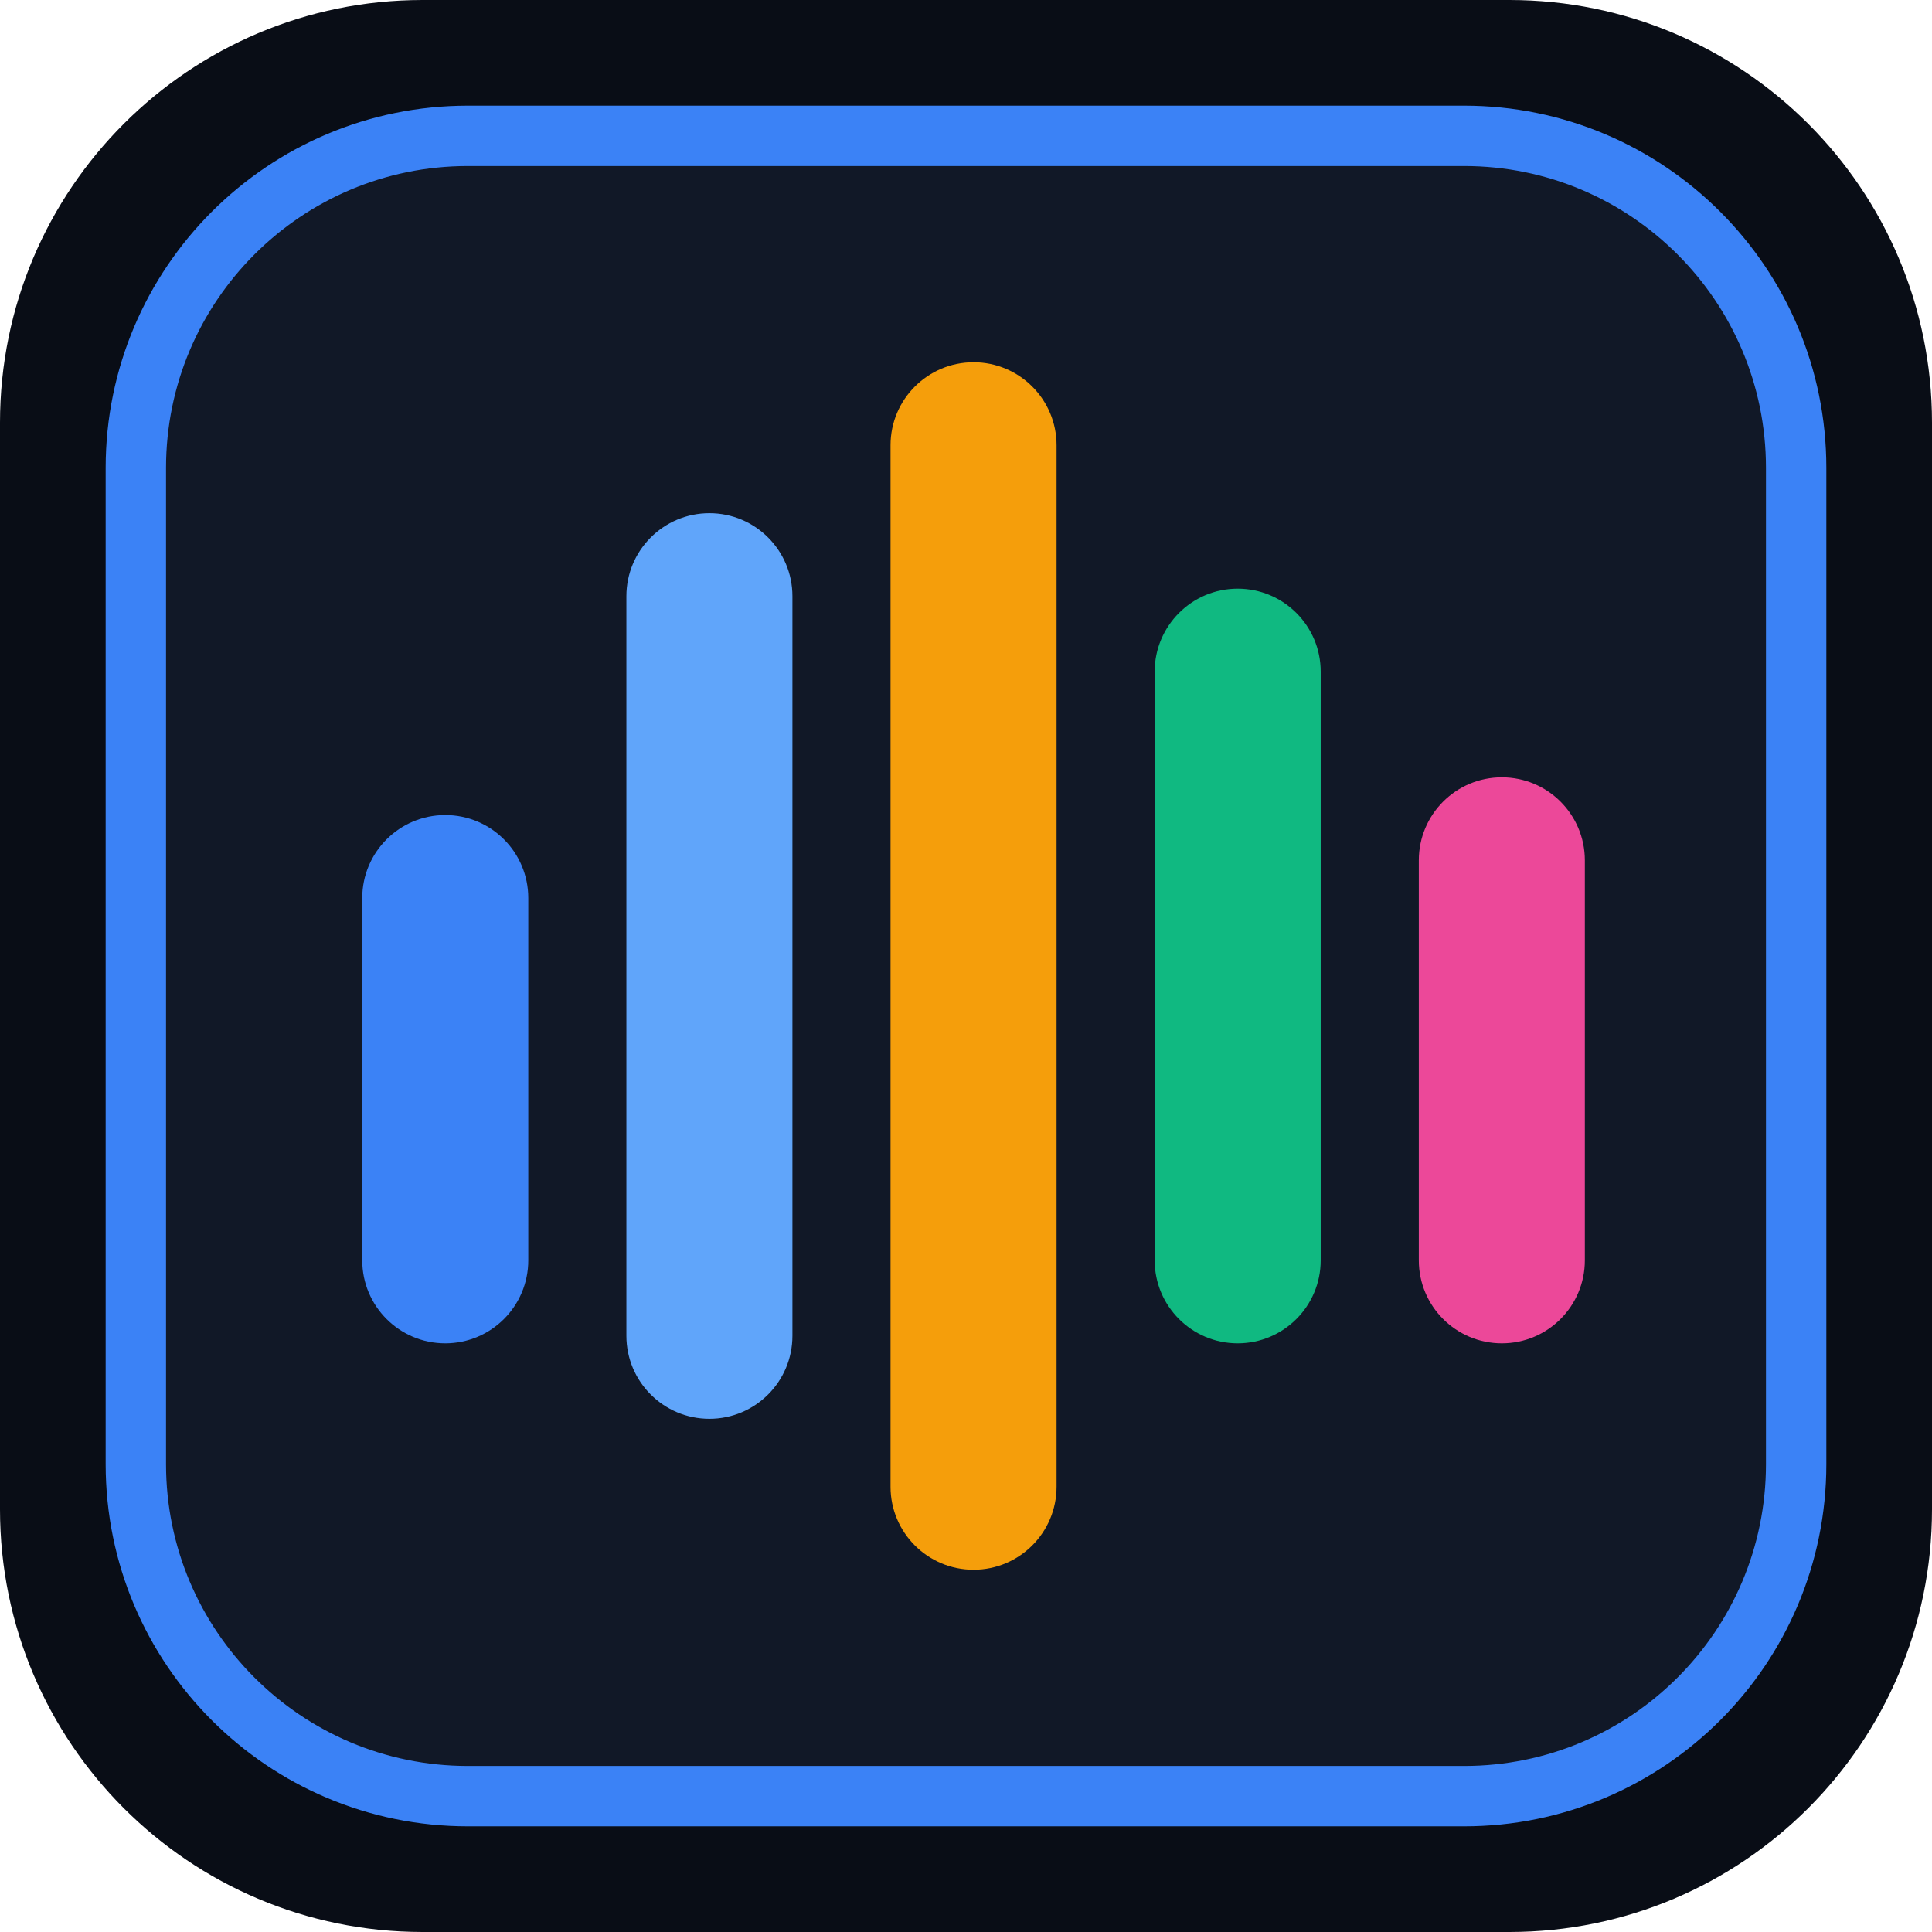
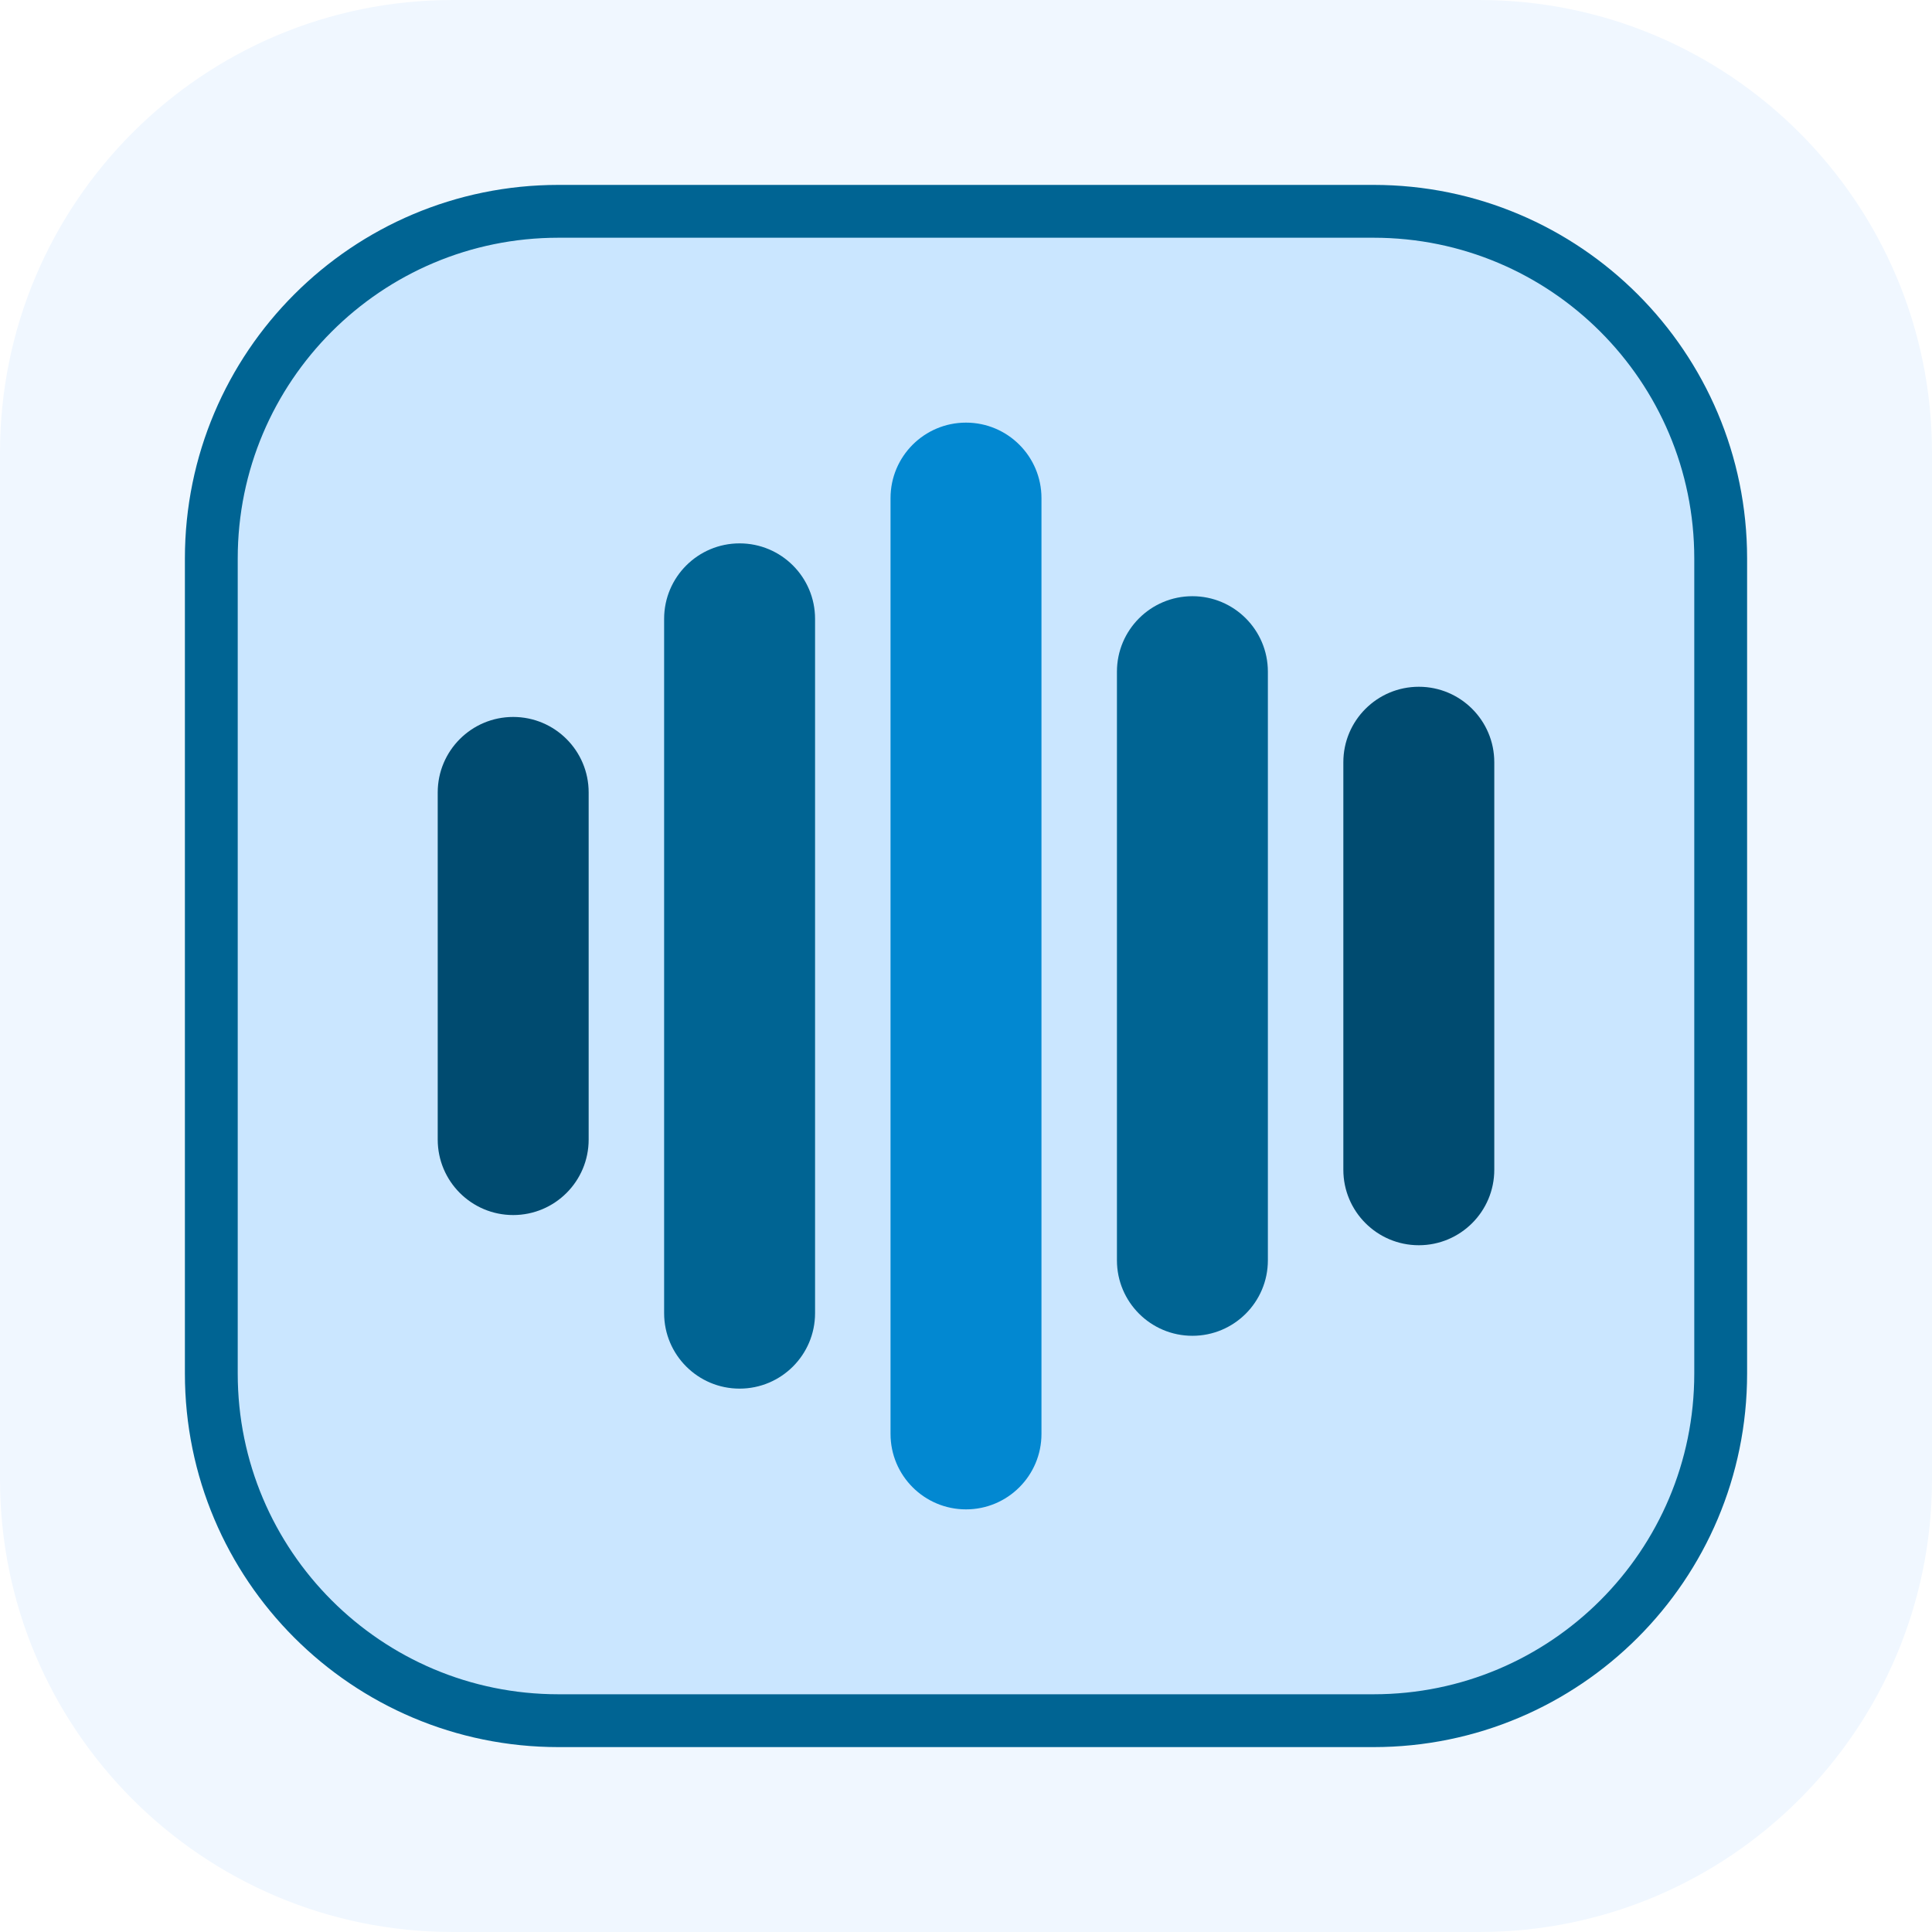
<svg xmlns="http://www.w3.org/2000/svg" viewBox="0 0 512 512" fill="none">
-   <rect width="512" height="512" rx="112" fill="#090D16" />
-   <rect x="36" y="36" width="440" height="440" rx="88" stroke="#3B82F6" stroke-width="16" fill="#111827" />
-   <rect x="96" y="216" width="44" height="140" rx="22" fill="#3B82F6" />
-   <rect x="166" y="136" width="44" height="240" rx="22" fill="#60A5FA" />
-   <rect x="236" y="96" width="44" height="320" rx="22" fill="#F59E0B" />
-   <rect x="306" y="156" width="44" height="200" rx="22" fill="#10B981" />
-   <rect x="376" y="206" width="44" height="150" rx="22" fill="#EC4899" />
+   <rect width="512" height="512" rx="120" fill="#F0F7FF" />
+   <rect x="56" y="56" width="400" height="400" rx="92" fill="#CAE6FF" stroke="#006493" stroke-width="14" />
+   <rect x="116" y="190" width="40" height="132" rx="20" fill="#004B70" />
+   <rect x="176" y="144" width="40" height="224" rx="20" fill="#006493" />
+   <rect x="236" y="112" width="40" height="288" rx="20" fill="#0288D1" />
+   <rect x="296" y="158" width="40" height="196" rx="20" fill="#006493" />
+   <rect x="356" y="182" width="40" height="148" rx="20" fill="#004B70" />
</svg>
